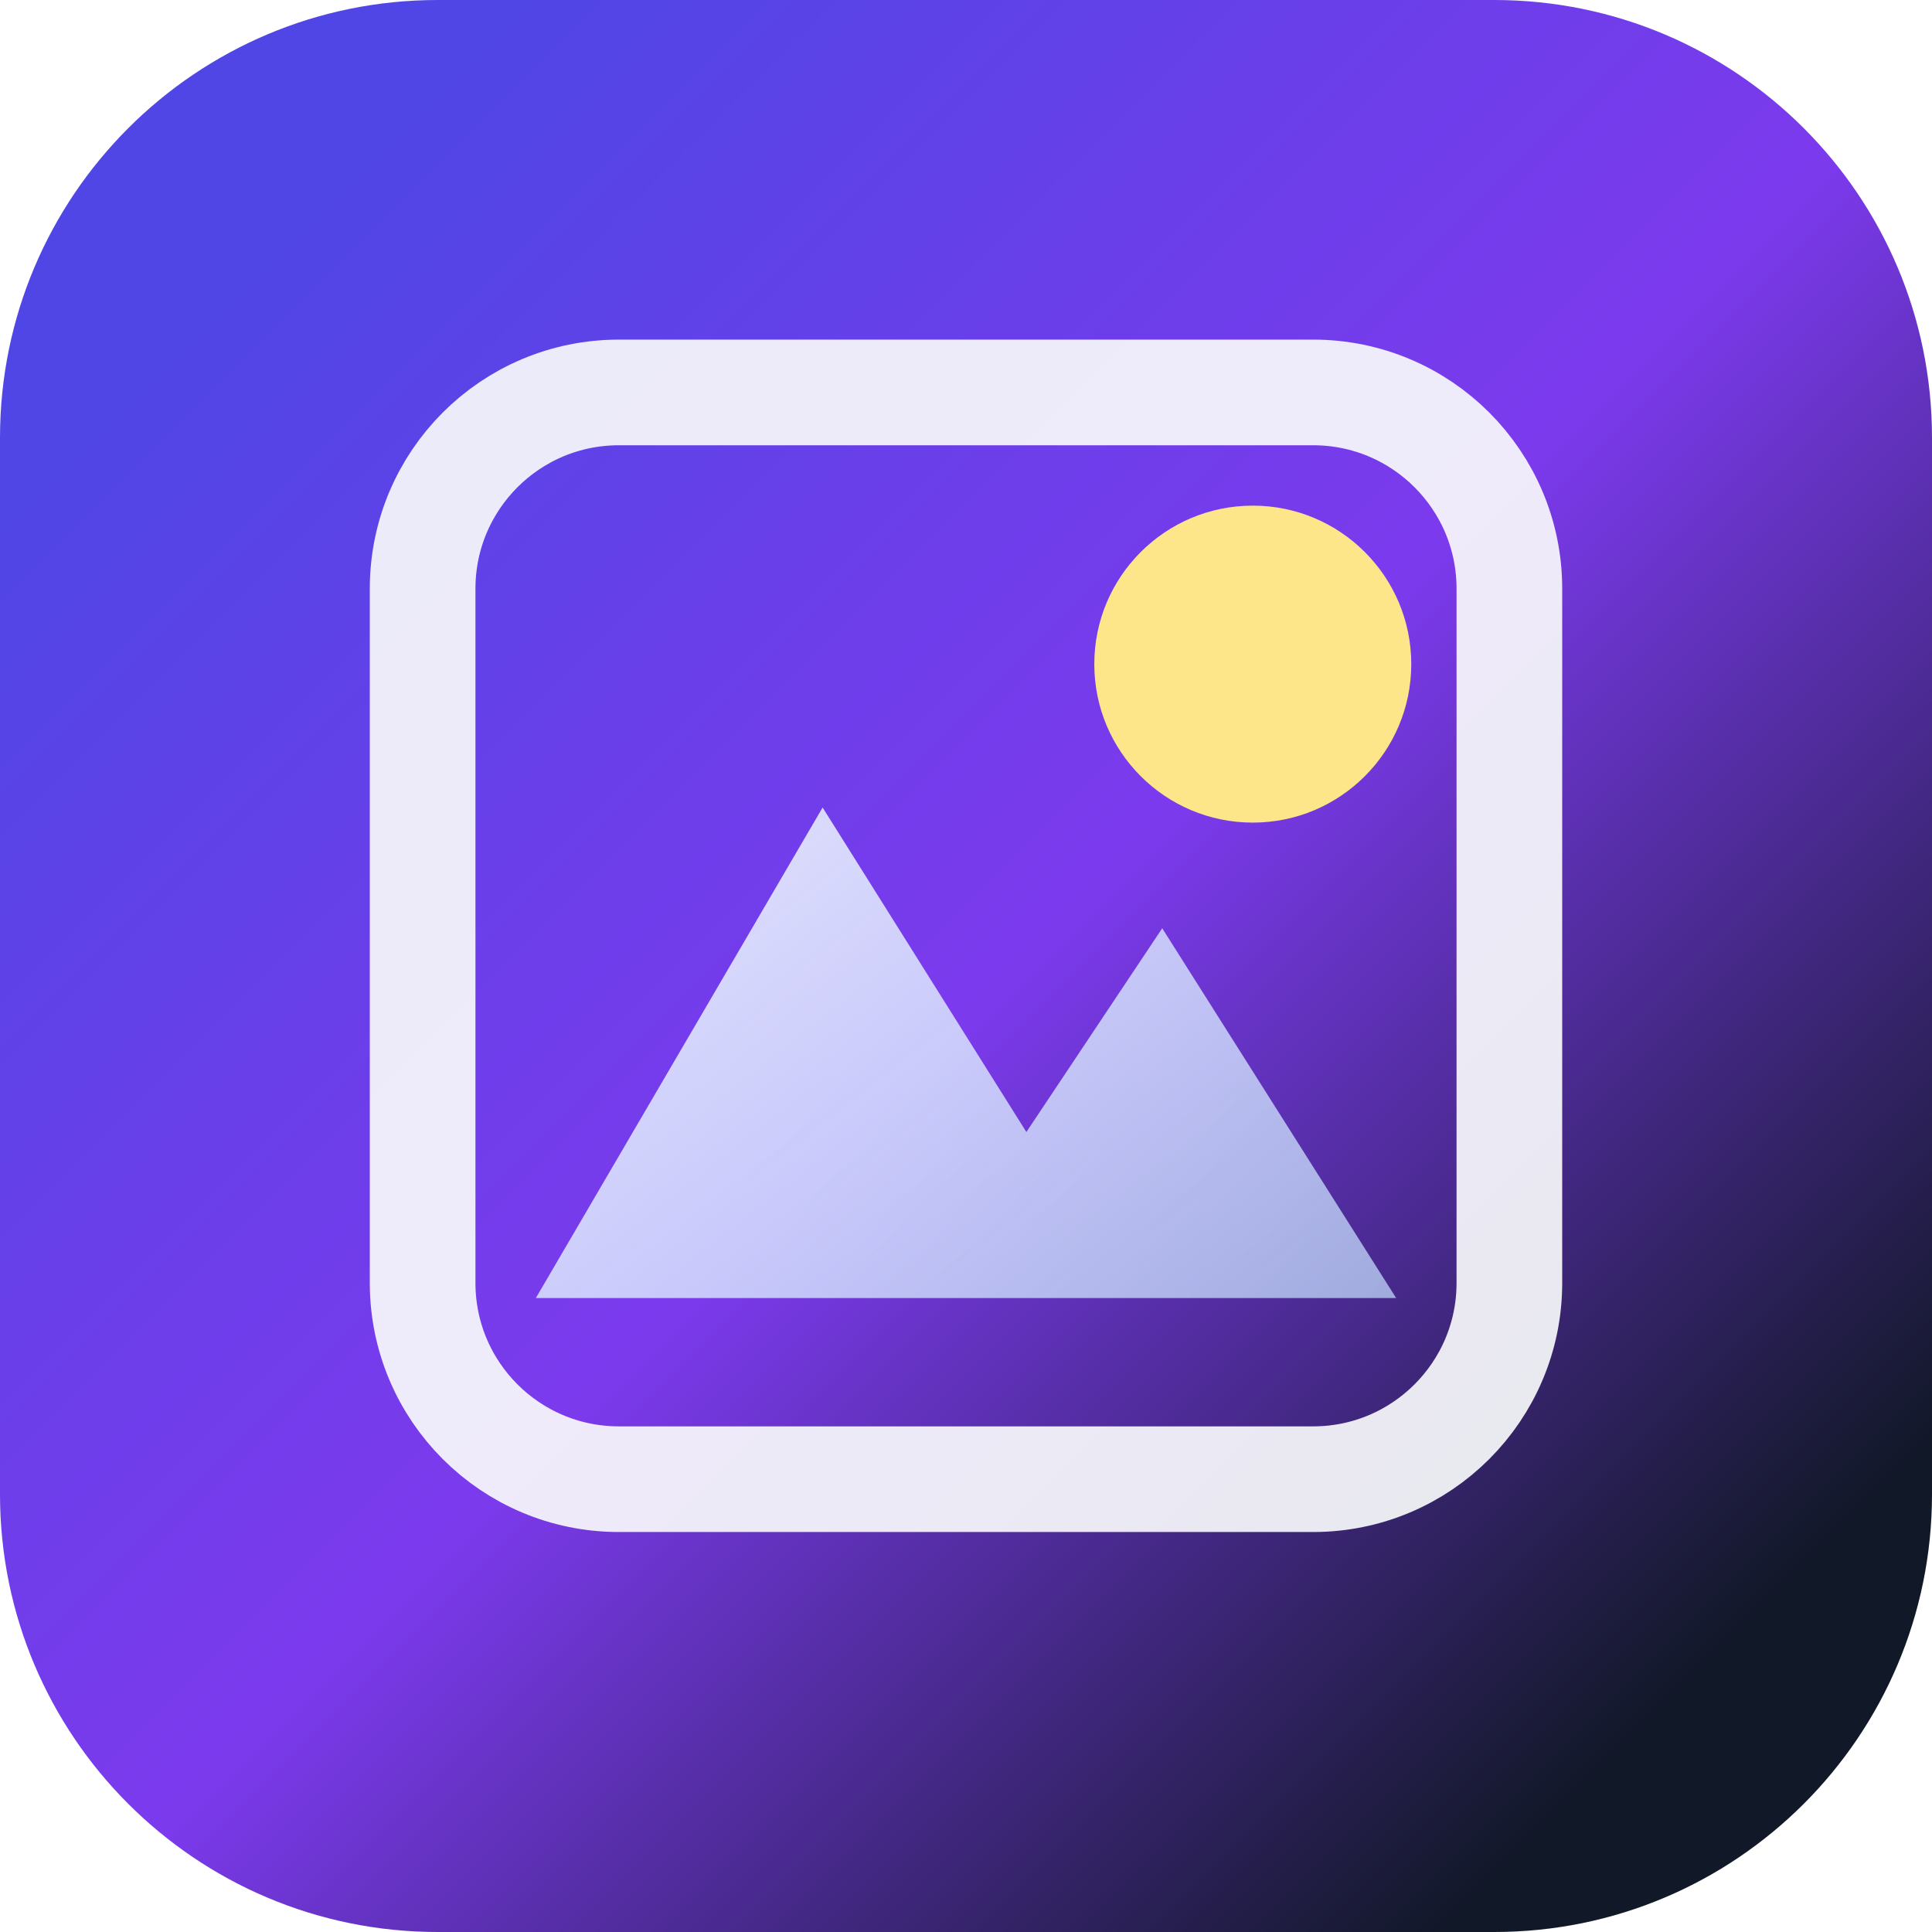
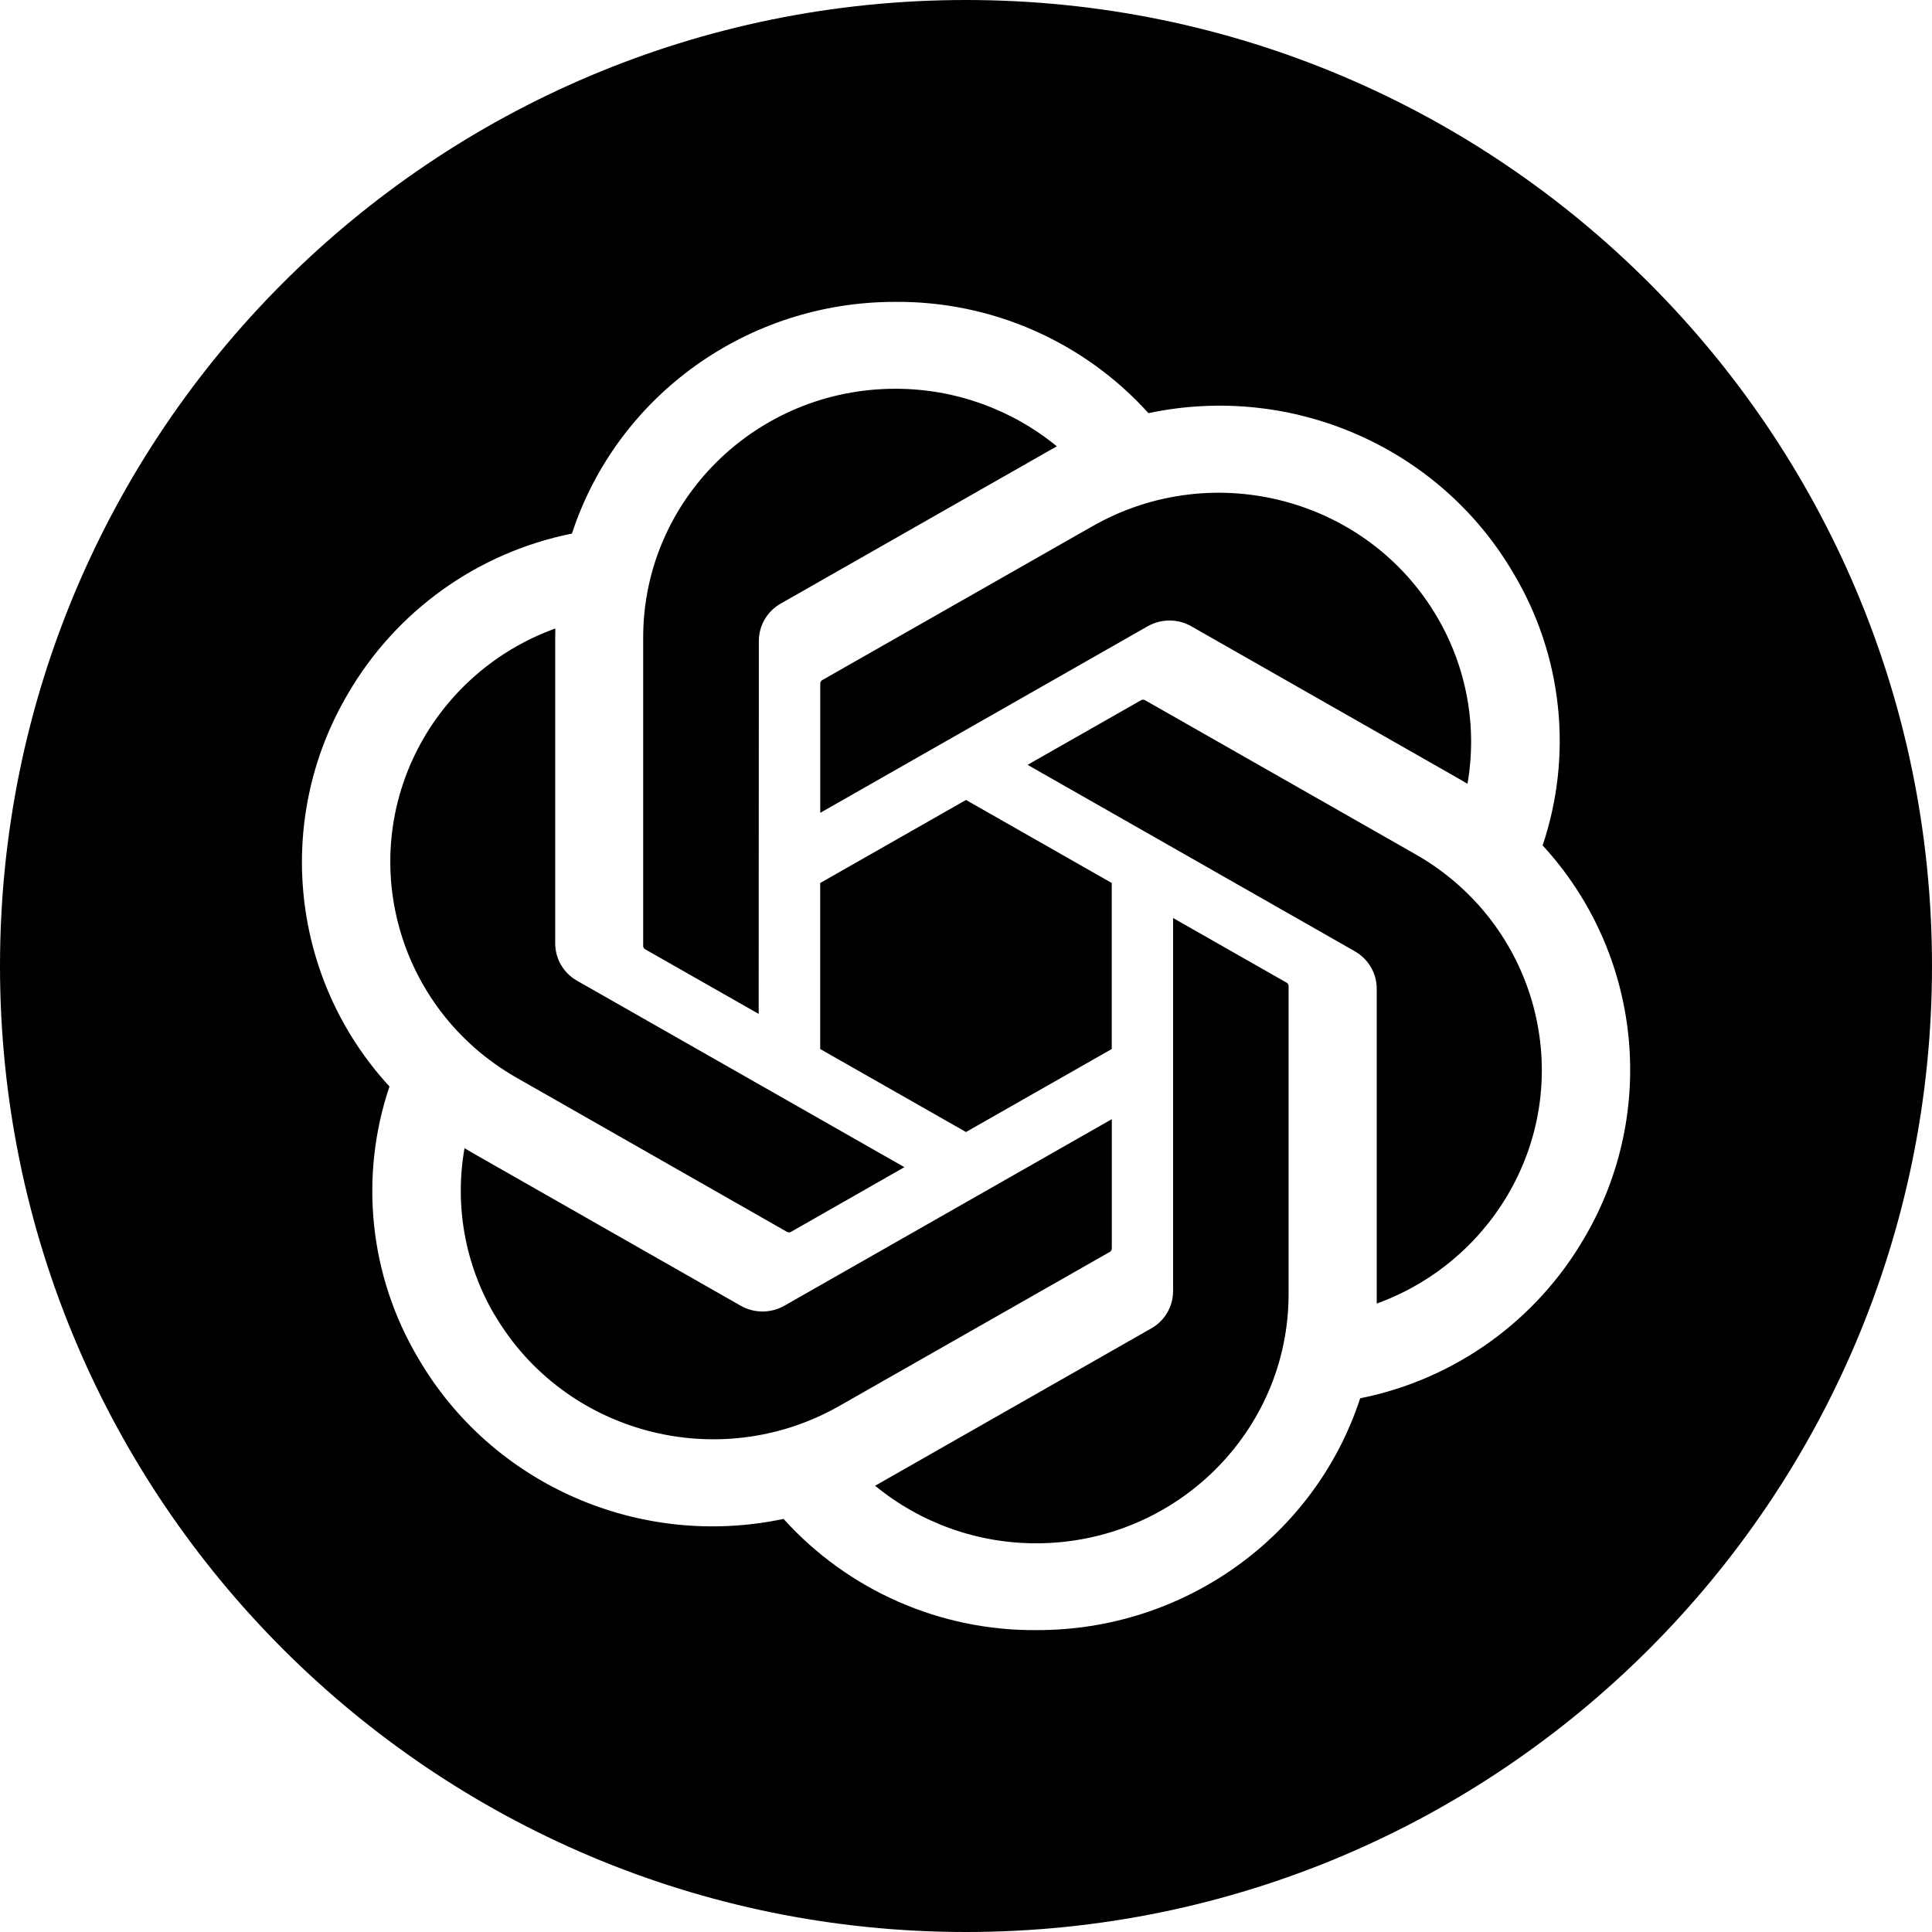
- <svg xmlns="http://www.w3.org/2000/svg" viewBox="0 0 512 512" role="img" aria-label="GPT Image Playground">
-   <defs>
-     <linearGradient id="bg" x1="64" y1="64" x2="448" y2="448" gradientUnits="userSpaceOnUse">
-       <stop offset="0" stop-color="#4f46e5" />
-       <stop offset="0.52" stop-color="#7c3aed" />
-       <stop offset="1" stop-color="#111827" />
-     </linearGradient>
-     <linearGradient id="shine" x1="156" y1="128" x2="356" y2="384" gradientUnits="userSpaceOnUse">
-       <stop offset="0" stop-color="#ffffff" stop-opacity="0.95" />
-       <stop offset="1" stop-color="#bfdbfe" stop-opacity="0.7" />
-     </linearGradient>
-   </defs>
-   <rect width="512" height="512" rx="116" fill="url(#bg)" />
-   <path d="M142 344 218 214l54 86 36-54 62 98H142Z" fill="url(#shine)" />
-   <circle cx="332" cy="176" r="42" fill="#fde68a" />
-   <rect x="112" y="104" width="288" height="288" rx="52" fill="none" stroke="#f8fafc" stroke-width="28" opacity="0.92" />
+ <svg xmlns="http://www.w3.org/2000/svg" width="64" height="64">
+   <rect width="64" height="64" fill="black" rx="32" />
+   <svg fill="currentColor" fill-rule="evenodd" height="48" width="48" viewBox="0 0 24 24" x="8" y="8" style="color: rgb(255, 255, 255);">
+     <path d="M21.55 10.004a5.416 5.416 0 00-.478-4.501c-1.217-2.09-3.662-3.166-6.05-2.66A5.59 5.59 0 0010.831 1C8.39.995 6.224 2.546 5.473 4.838A5.553 5.553 0 001.76 7.496a5.487 5.487 0 00.691 6.5 5.416 5.416 0 00.477 4.502c1.217 2.09 3.662 3.165 6.05 2.66A5.586 5.586 0 0013.168 23c2.443.006 4.61-1.546 5.361-3.84a5.553 5.553 0 003.715-2.66 5.488 5.488 0 00-.693-6.497v.001zm-8.381 11.558a4.199 4.199 0 01-2.675-.954c.034-.018.093-.05.132-.074l4.44-2.53a.71.71 0 00.364-.623v-6.176l1.877 1.069c.02.01.033.029.036.05v5.115c-.003 2.274-1.87 4.118-4.174 4.123zM4.192 17.78a4.059 4.059 0 01-.498-2.763c.032.02.09.055.131.078l4.44 2.53c.225.13.504.13.73 0l5.42-3.088v2.138a.068.068 0 01-.027.057L9.9 19.288c-1.999 1.136-4.552.46-5.707-1.51h-.001zM3.023 8.216A4.15 4.15 0 015.198 6.41l-.002.151v5.06a.711.711 0 00.364.624l5.42 3.087-1.876 1.07a.067.067 0 01-.063.005l-4.489-2.559c-1.995-1.14-2.679-3.658-1.53-5.63h.001zm15.417 3.54l-5.42-3.088L14.896 7.6a.067.067 0 01.063-.006l4.489 2.557c1.998 1.14 2.683 3.662 1.529 5.633a4.163 4.163 0 01-2.174 1.807V12.38a.71.71 0 00-.363-.623zm1.867-2.773a6.04 6.04 0 00-.132-.078l-4.44-2.53a.731.731 0 00-.729 0l-5.42 3.088V7.325a.068.068 0 01.027-.057L14.1 4.713c2-1.137 4.555-.46 5.707 1.513.487.833.664 1.809.499 2.757h.001zm-11.741 3.81l-1.877-1.068a.065.065 0 01-.036-.051V6.559c.001-2.277 1.873-4.122 4.181-4.12.976 0 1.92.338 2.671.954-.034.018-.092.05-.131.073l-4.44 2.53a.71.71 0 00-.365.623l-.003 6.173v.002zm1.02-2.168L12 9.25l2.414 1.375v2.75L12 14.75l-2.415-1.375v-2.75z" />
+   </svg>
</svg>
